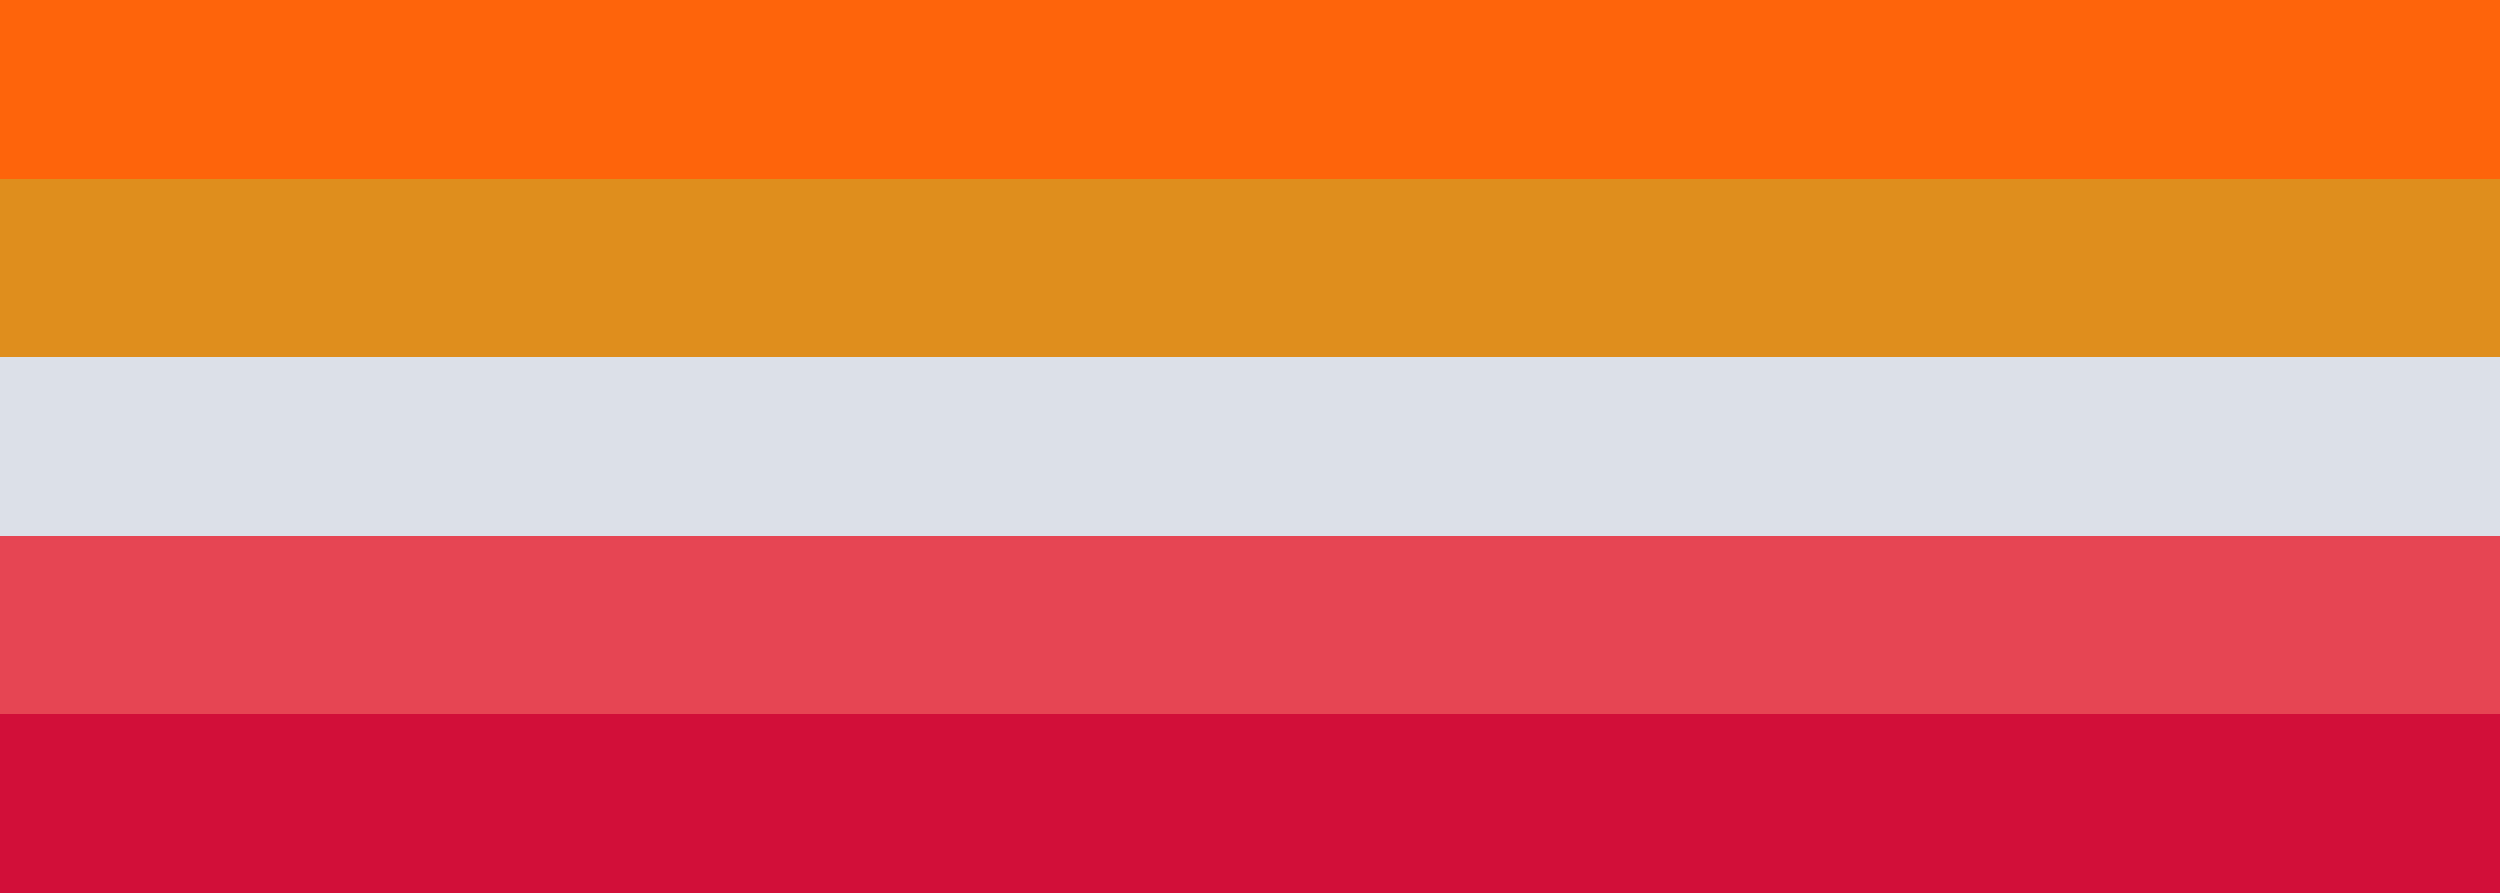
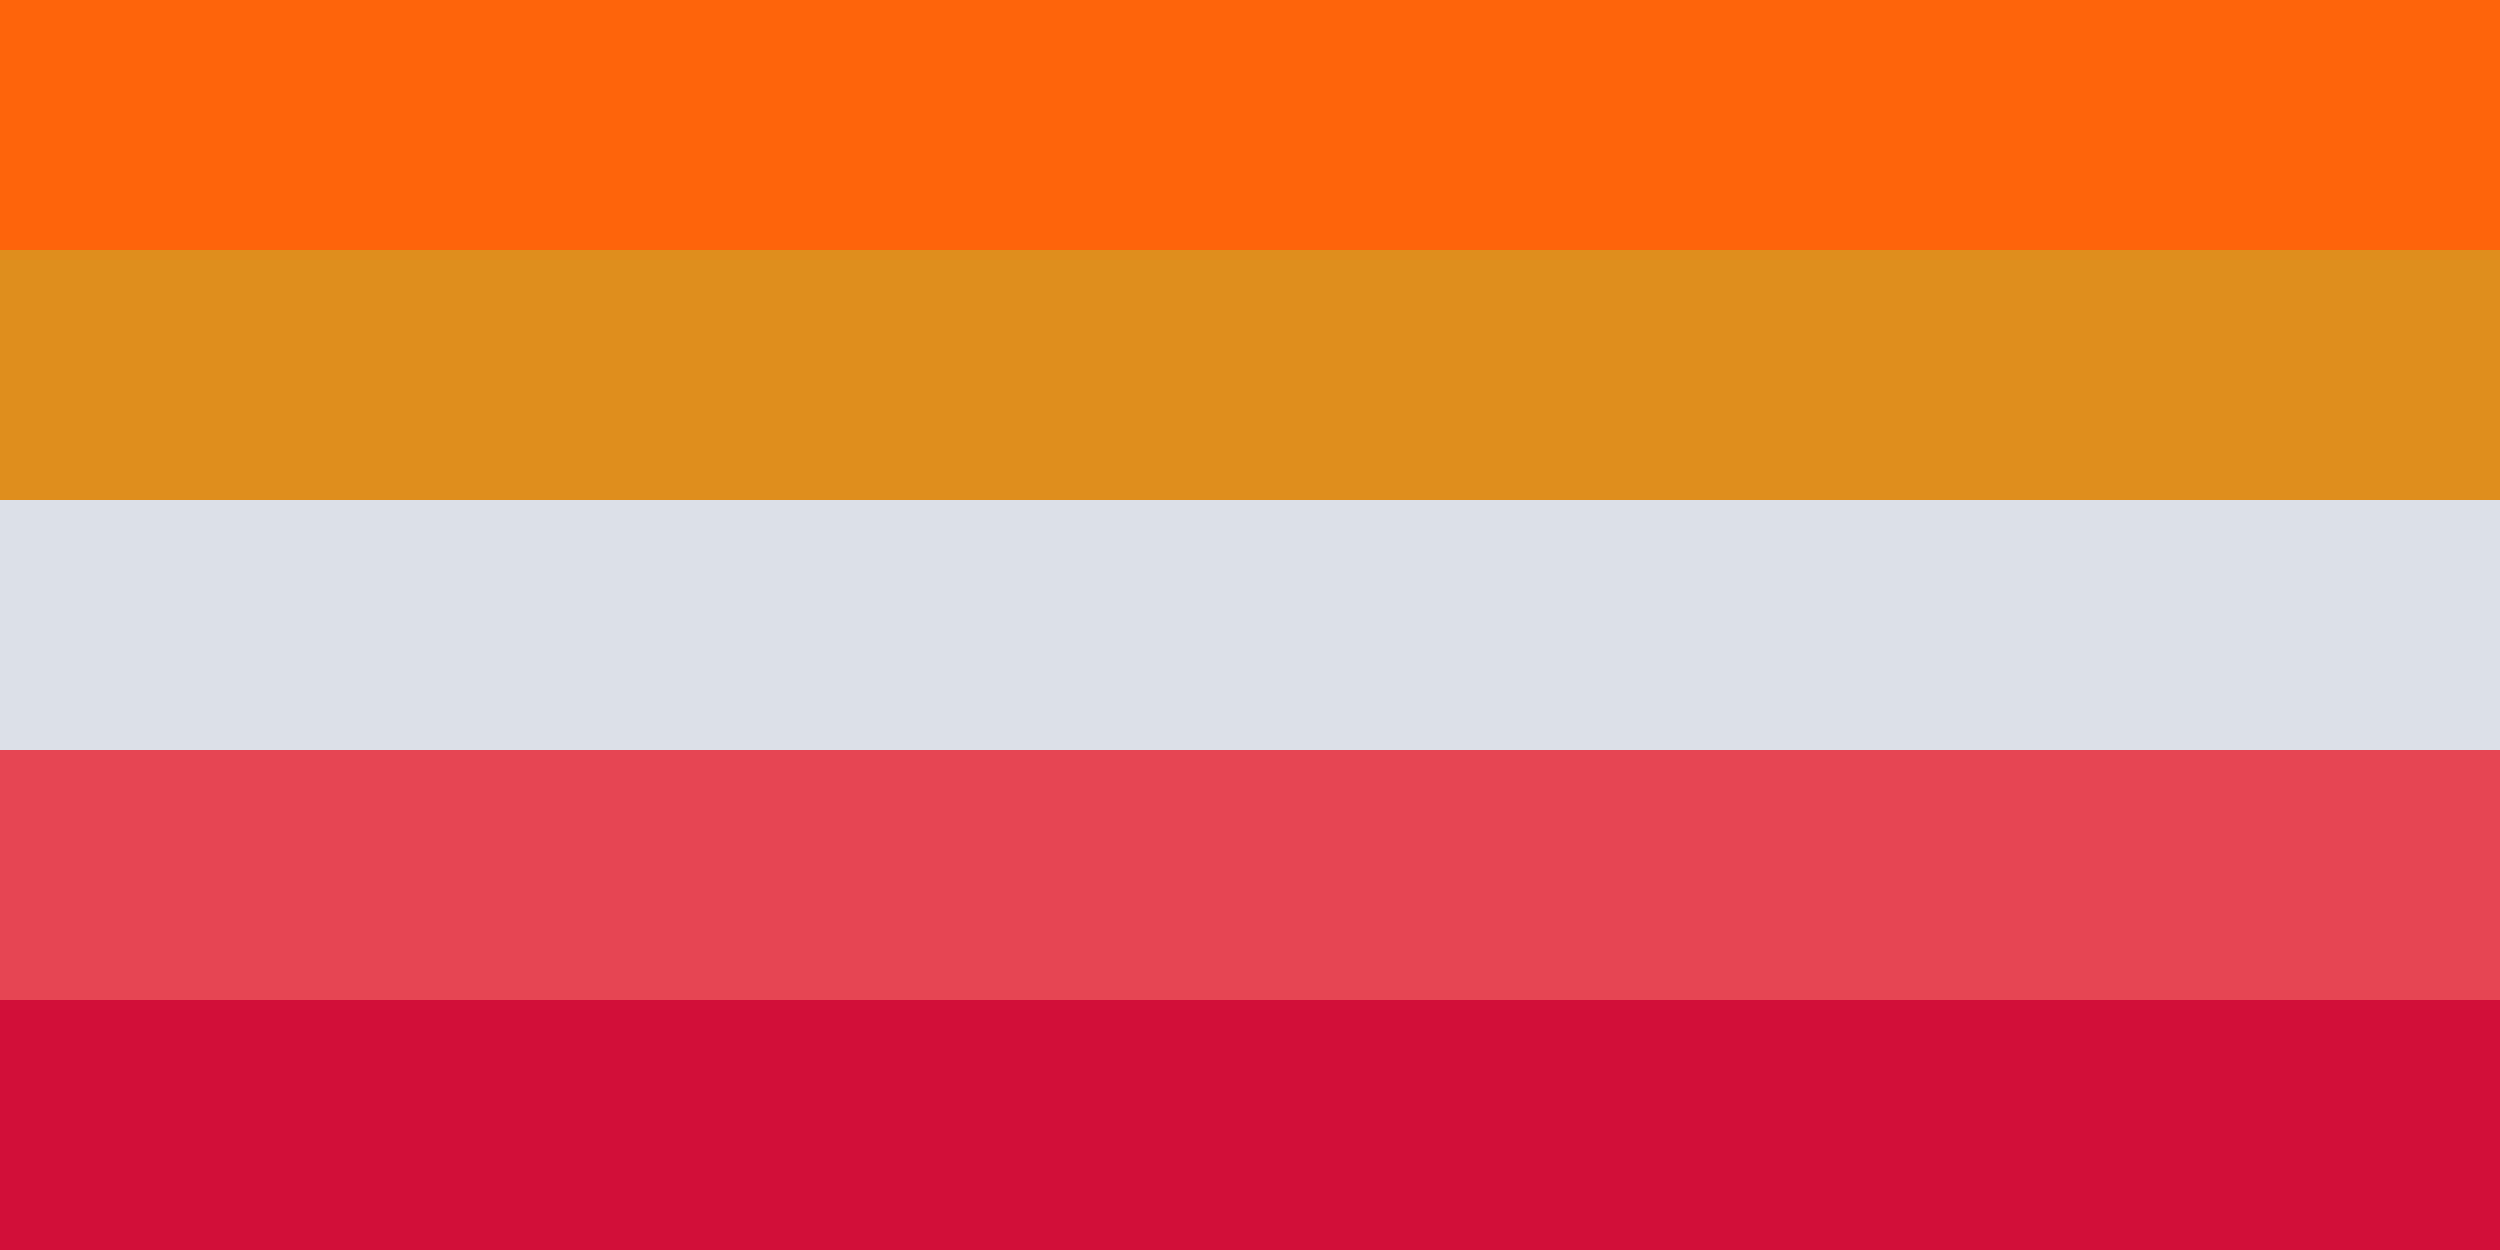
- <svg xmlns="http://www.w3.org/2000/svg" version="1.1" width="1400" height="500" shape-rendering="crispEdges">
-   <rect x="0" y="0" width="1400" height="100" fill="#fe640b" />
-   <rect x="0" y="100" width="1400" height="100" fill="#df8e1d" />
-   <rect x="0" y="200" width="1400" height="100" fill="#dce0e8" />
-   <rect x="0" y="300" width="1400" height="100" fill="#e64553" />
-   <rect x="0" y="400" width="1400" height="100" fill="#d20f39" />
+ <svg xmlns="http://www.w3.org/2000/svg" version="1.1" width="1000" height="500" shape-rendering="crispEdges">
+   <rect x="0" y="0" width="1000" height="100" fill="#fe640b" />
+   <rect x="0" y="100" width="1000" height="100" fill="#df8e1d" />
+   <rect x="0" y="200" width="1000" height="100" fill="#dce0e8" />
+   <rect x="0" y="300" width="1000" height="100" fill="#e64553" />
+   <rect x="0" y="400" width="1000" height="100" fill="#d20f39" />
</svg>
